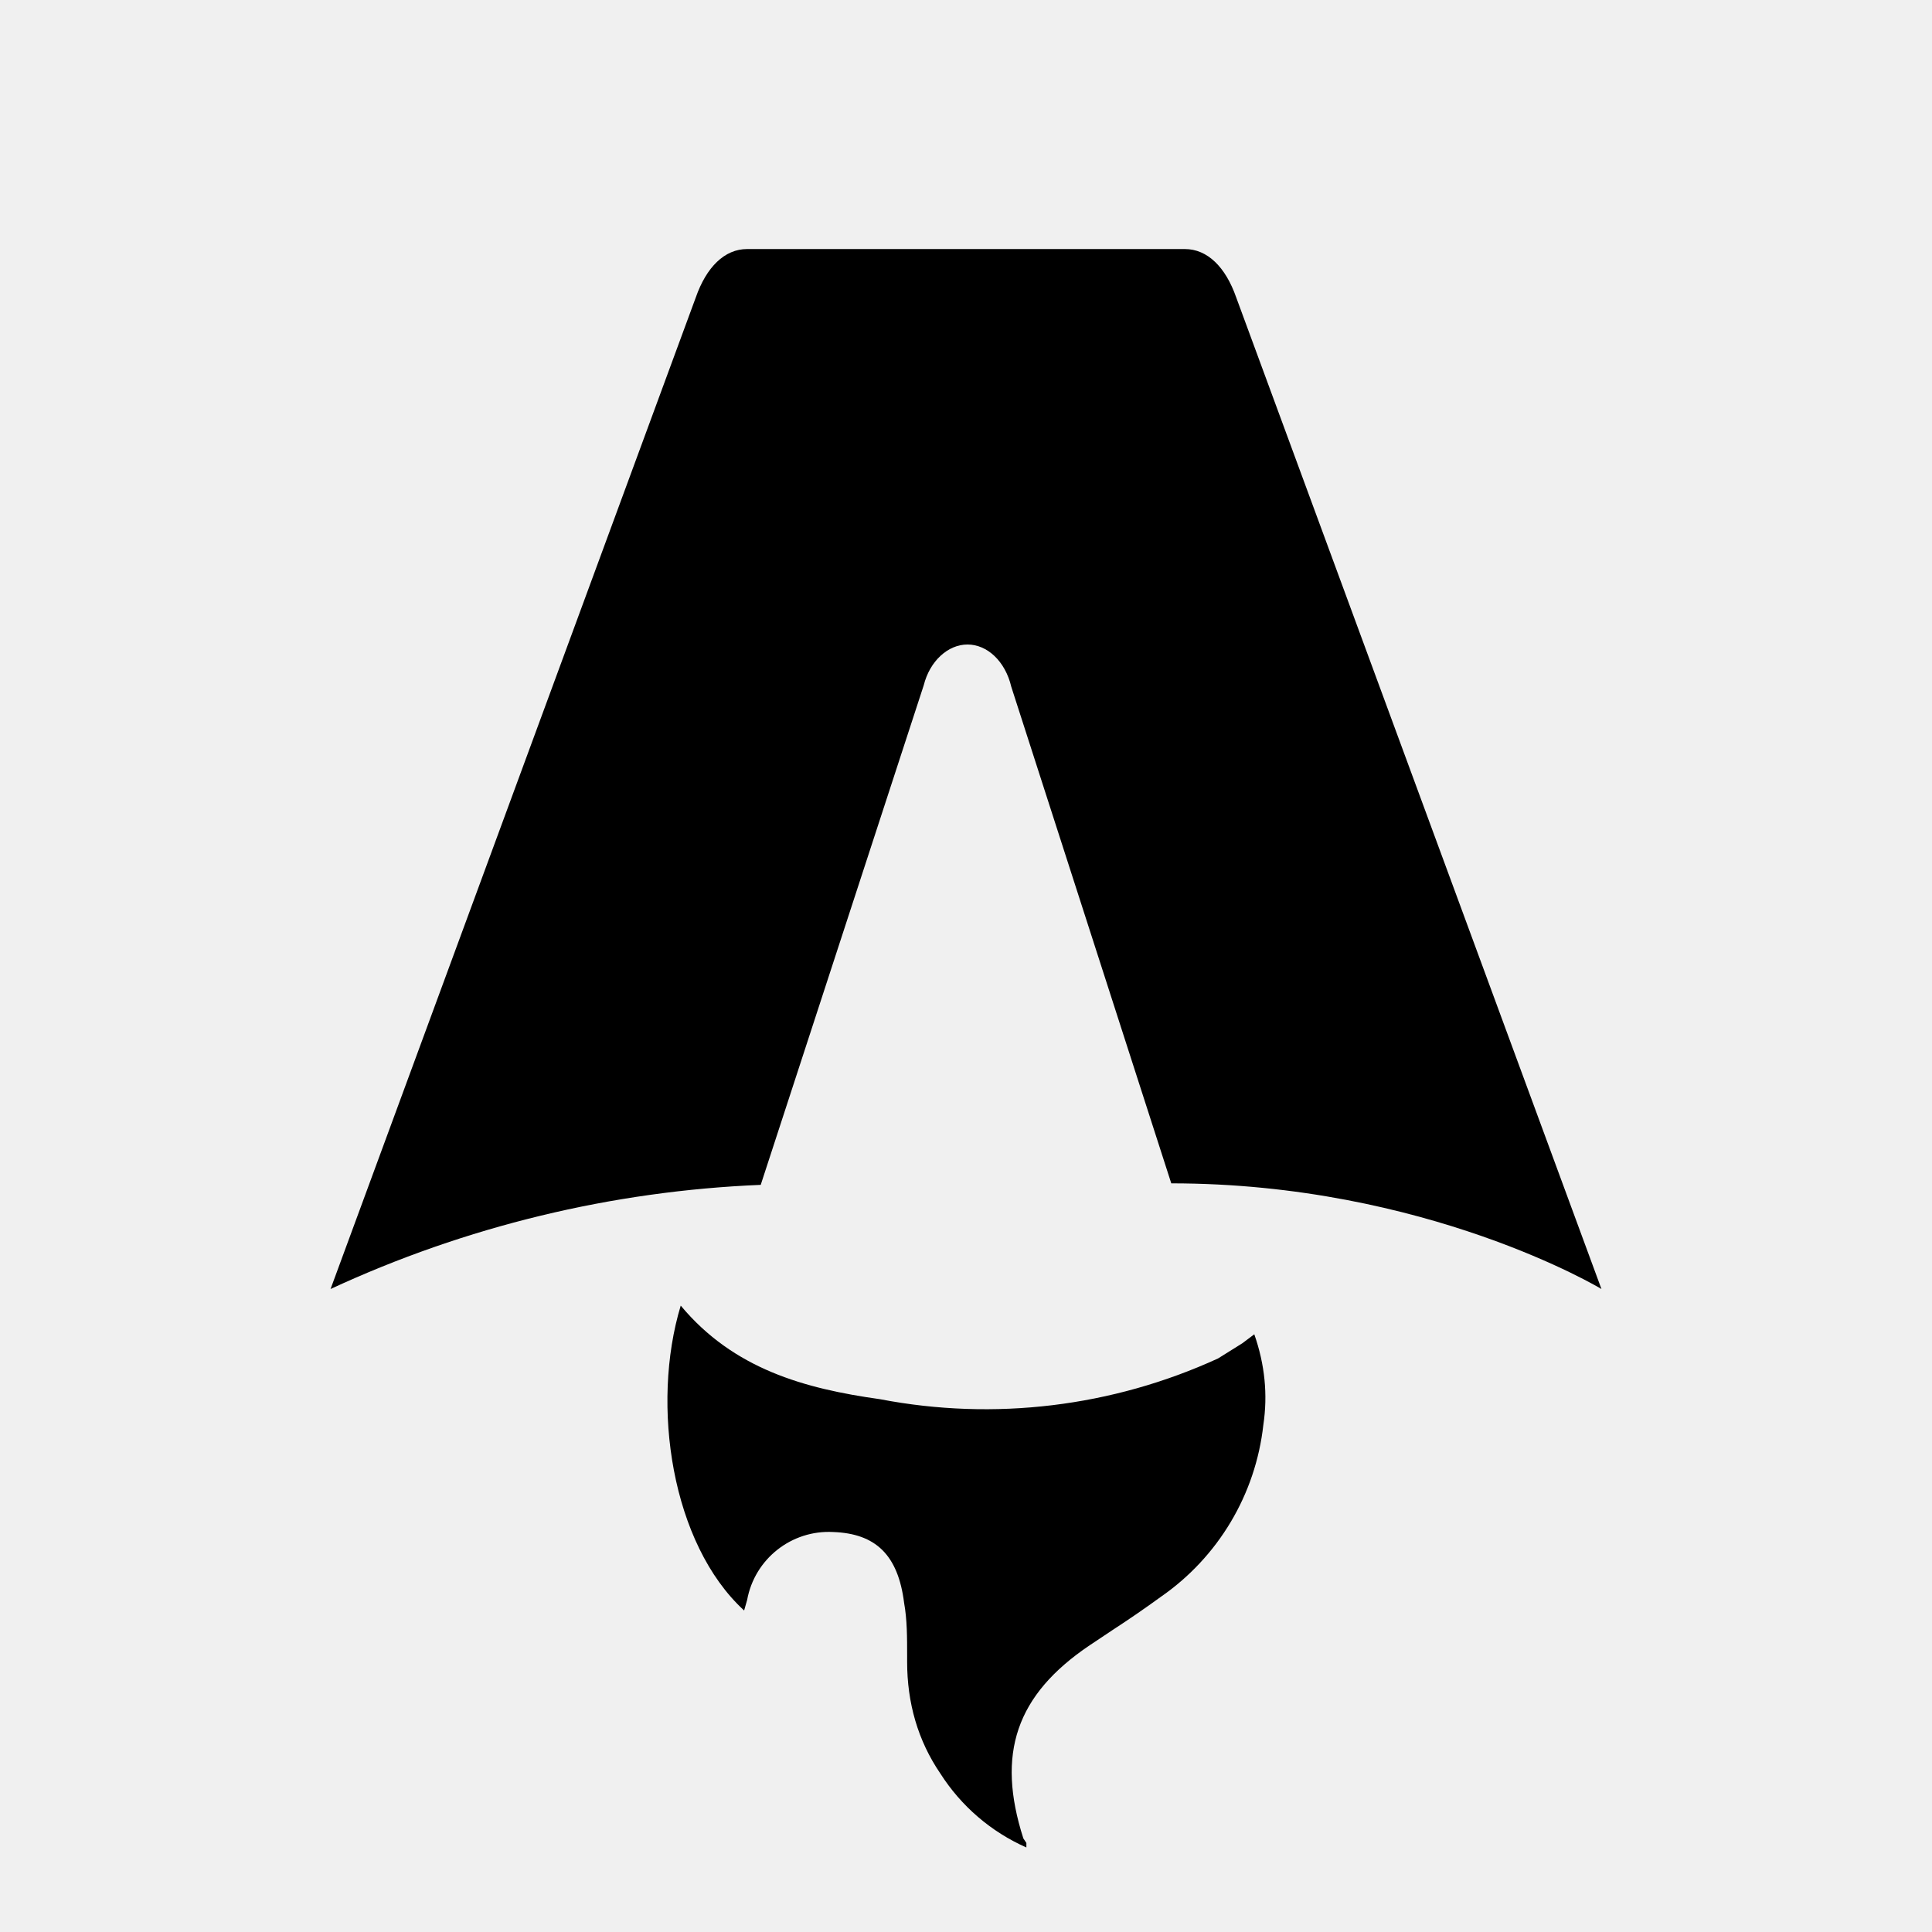
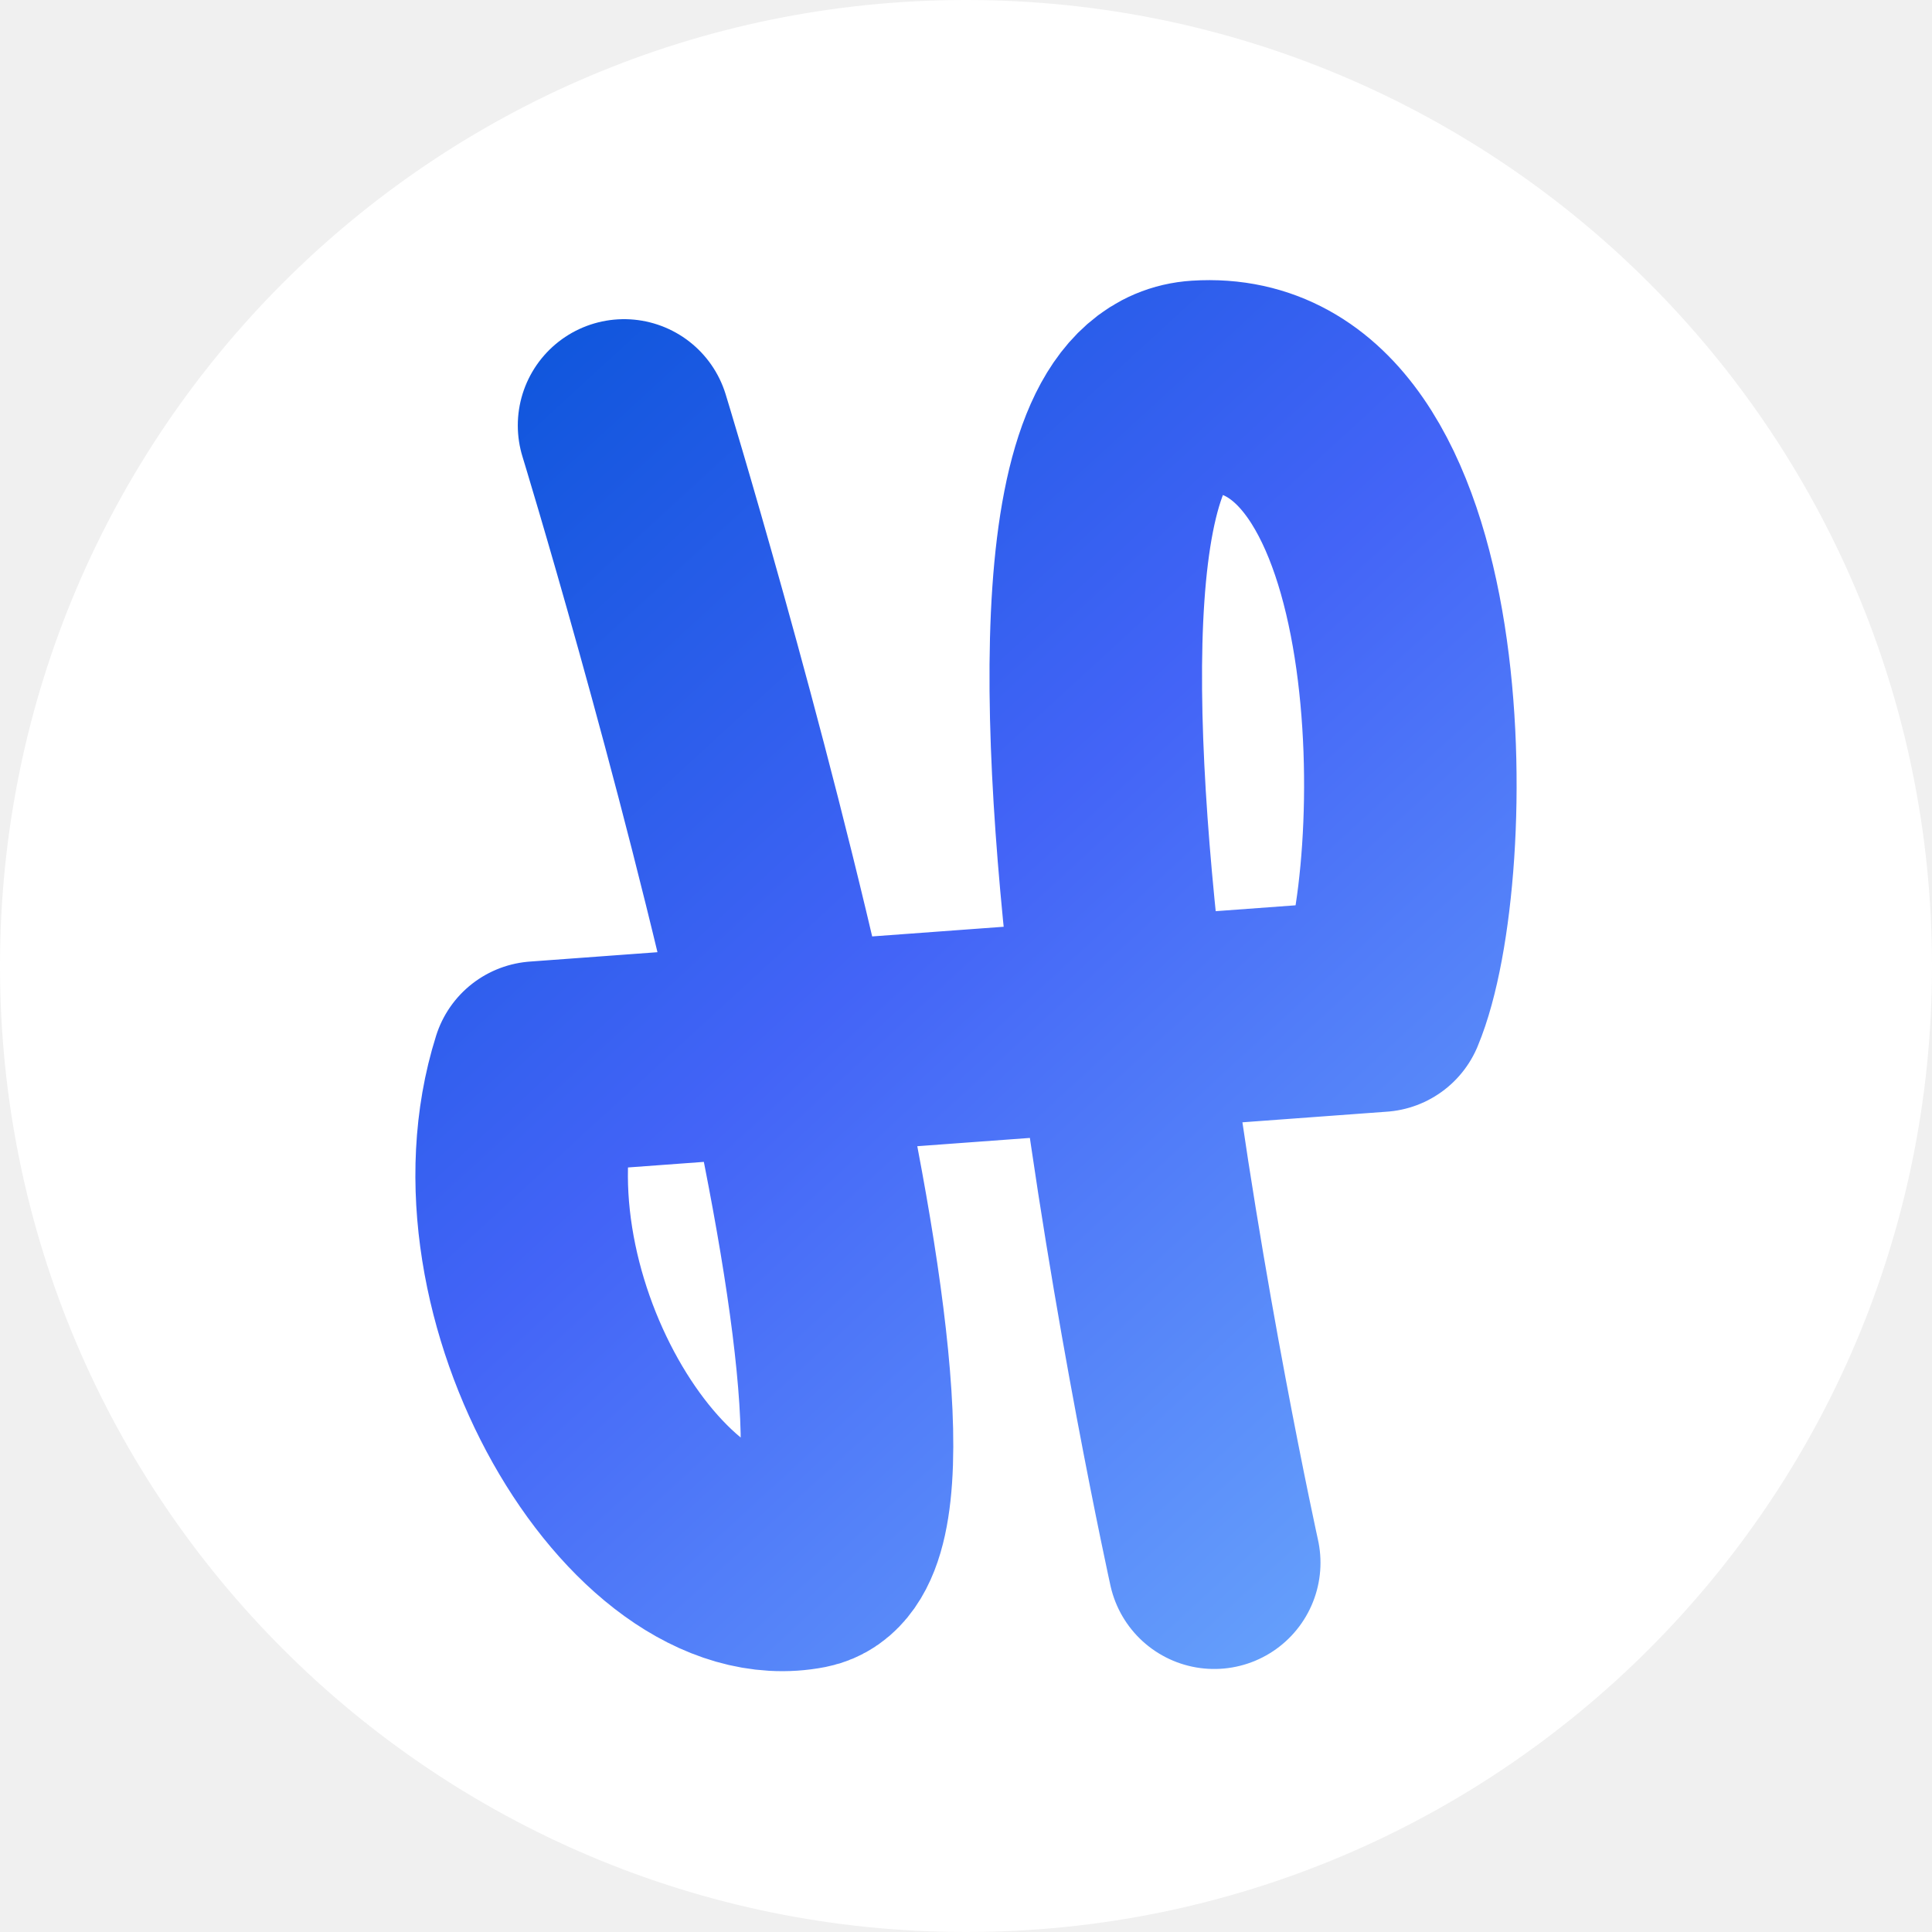
- <svg xmlns="http://www.w3.org/2000/svg" fill="none" viewBox="0 0 128 128">
-   <path d="M50.4 78.5a75.1 75.1 0 0 0-28.5 6.9l24.2-65.7c.7-2 1.9-3.2 3.4-3.2h29c1.5 0 2.7 1.2 3.4 3.2l24.2 65.7s-11.6-7-28.5-7L67 45.5c-.4-1.7-1.6-2.8-2.9-2.8-1.3 0-2.5 1.1-2.9 2.7L50.4 78.5Zm-1.1 28.2Zm-4.2-20.2c-2 6.6-.6 15.8 4.2 20.2a17.5 17.5 0 0 1 .2-.7 5.5 5.5 0 0 1 5.7-4.5c2.8.1 4.3 1.5 4.7 4.7.2 1.1.2 2.3.2 3.5v.4c0 2.7.7 5.2 2.2 7.4a13 13 0 0 0 5.7 4.9v-.3l-.2-.3c-1.8-5.6-.5-9.5 4.4-12.8l1.5-1a73 73 0 0 0 3.2-2.2 16 16 0 0 0 6.8-11.4c.3-2 .1-4-.6-6l-.8.6-1.6 1a37 37 0 0 1-22.4 2.7c-5-.7-9.7-2-13.2-6.2Z" />
-   <style>
-         path { fill: #000; }
-         @media (prefers-color-scheme: dark) {
-             path { fill: #FFF; }
-         }
-     </style>
+ <svg xmlns="http://www.w3.org/2000/svg" width="100" height="100" viewBox="0 0 100 100" fill="none">
+   <g clip-path="url(#clip0_4_4)">
+     <circle cx="50" cy="50" r="50" fill="white" />
+     <mask id="mask0_4_4" style="mask-type:alpha" maskUnits="userSpaceOnUse" x="21" y="14" width="58" height="73">
+       <path d="M32.301 22.02C32.301 22.02 37.411 38.696 40.831 54.301M40.831 54.301C43.748 67.614 45.435 80.149 41.669 80.886C33.487 82.488 24.155 66.871 27.82 55.257L40.831 54.301ZM40.831 54.301L58.059 53.035M58.059 53.035C56.063 37.207 55.51 20.439 62.033 20.018C74.455 19.217 74.252 45.246 71.401 52.054L58.059 53.035ZM58.059 53.035C59.864 67.344 62.848 80.886 62.848 80.886" stroke="black" stroke-width="11" stroke-linecap="round" stroke-linejoin="round" />
+     </mask>
+     <g mask="url(#mask0_4_4)">
+       <circle cx="50" cy="50" r="50" fill="url(#paint0_linear_4_4)" />
+     </g>
+   </g>
+   <defs>
+     <linearGradient id="paint0_linear_4_4" x1="16.5" y1="13" x2="84" y2="86.5" gradientUnits="userSpaceOnUse">
+       <stop stop-color="#0052D4" />
+       <stop offset="0.469" stop-color="#4364F7" />
+       <stop offset="1" stop-color="#6FB1FC" />
+     </linearGradient>
+     <clipPath id="clip0_4_4">
+       <rect width="100" height="100" fill="white" />
+     </clipPath>
+   </defs>
</svg>
